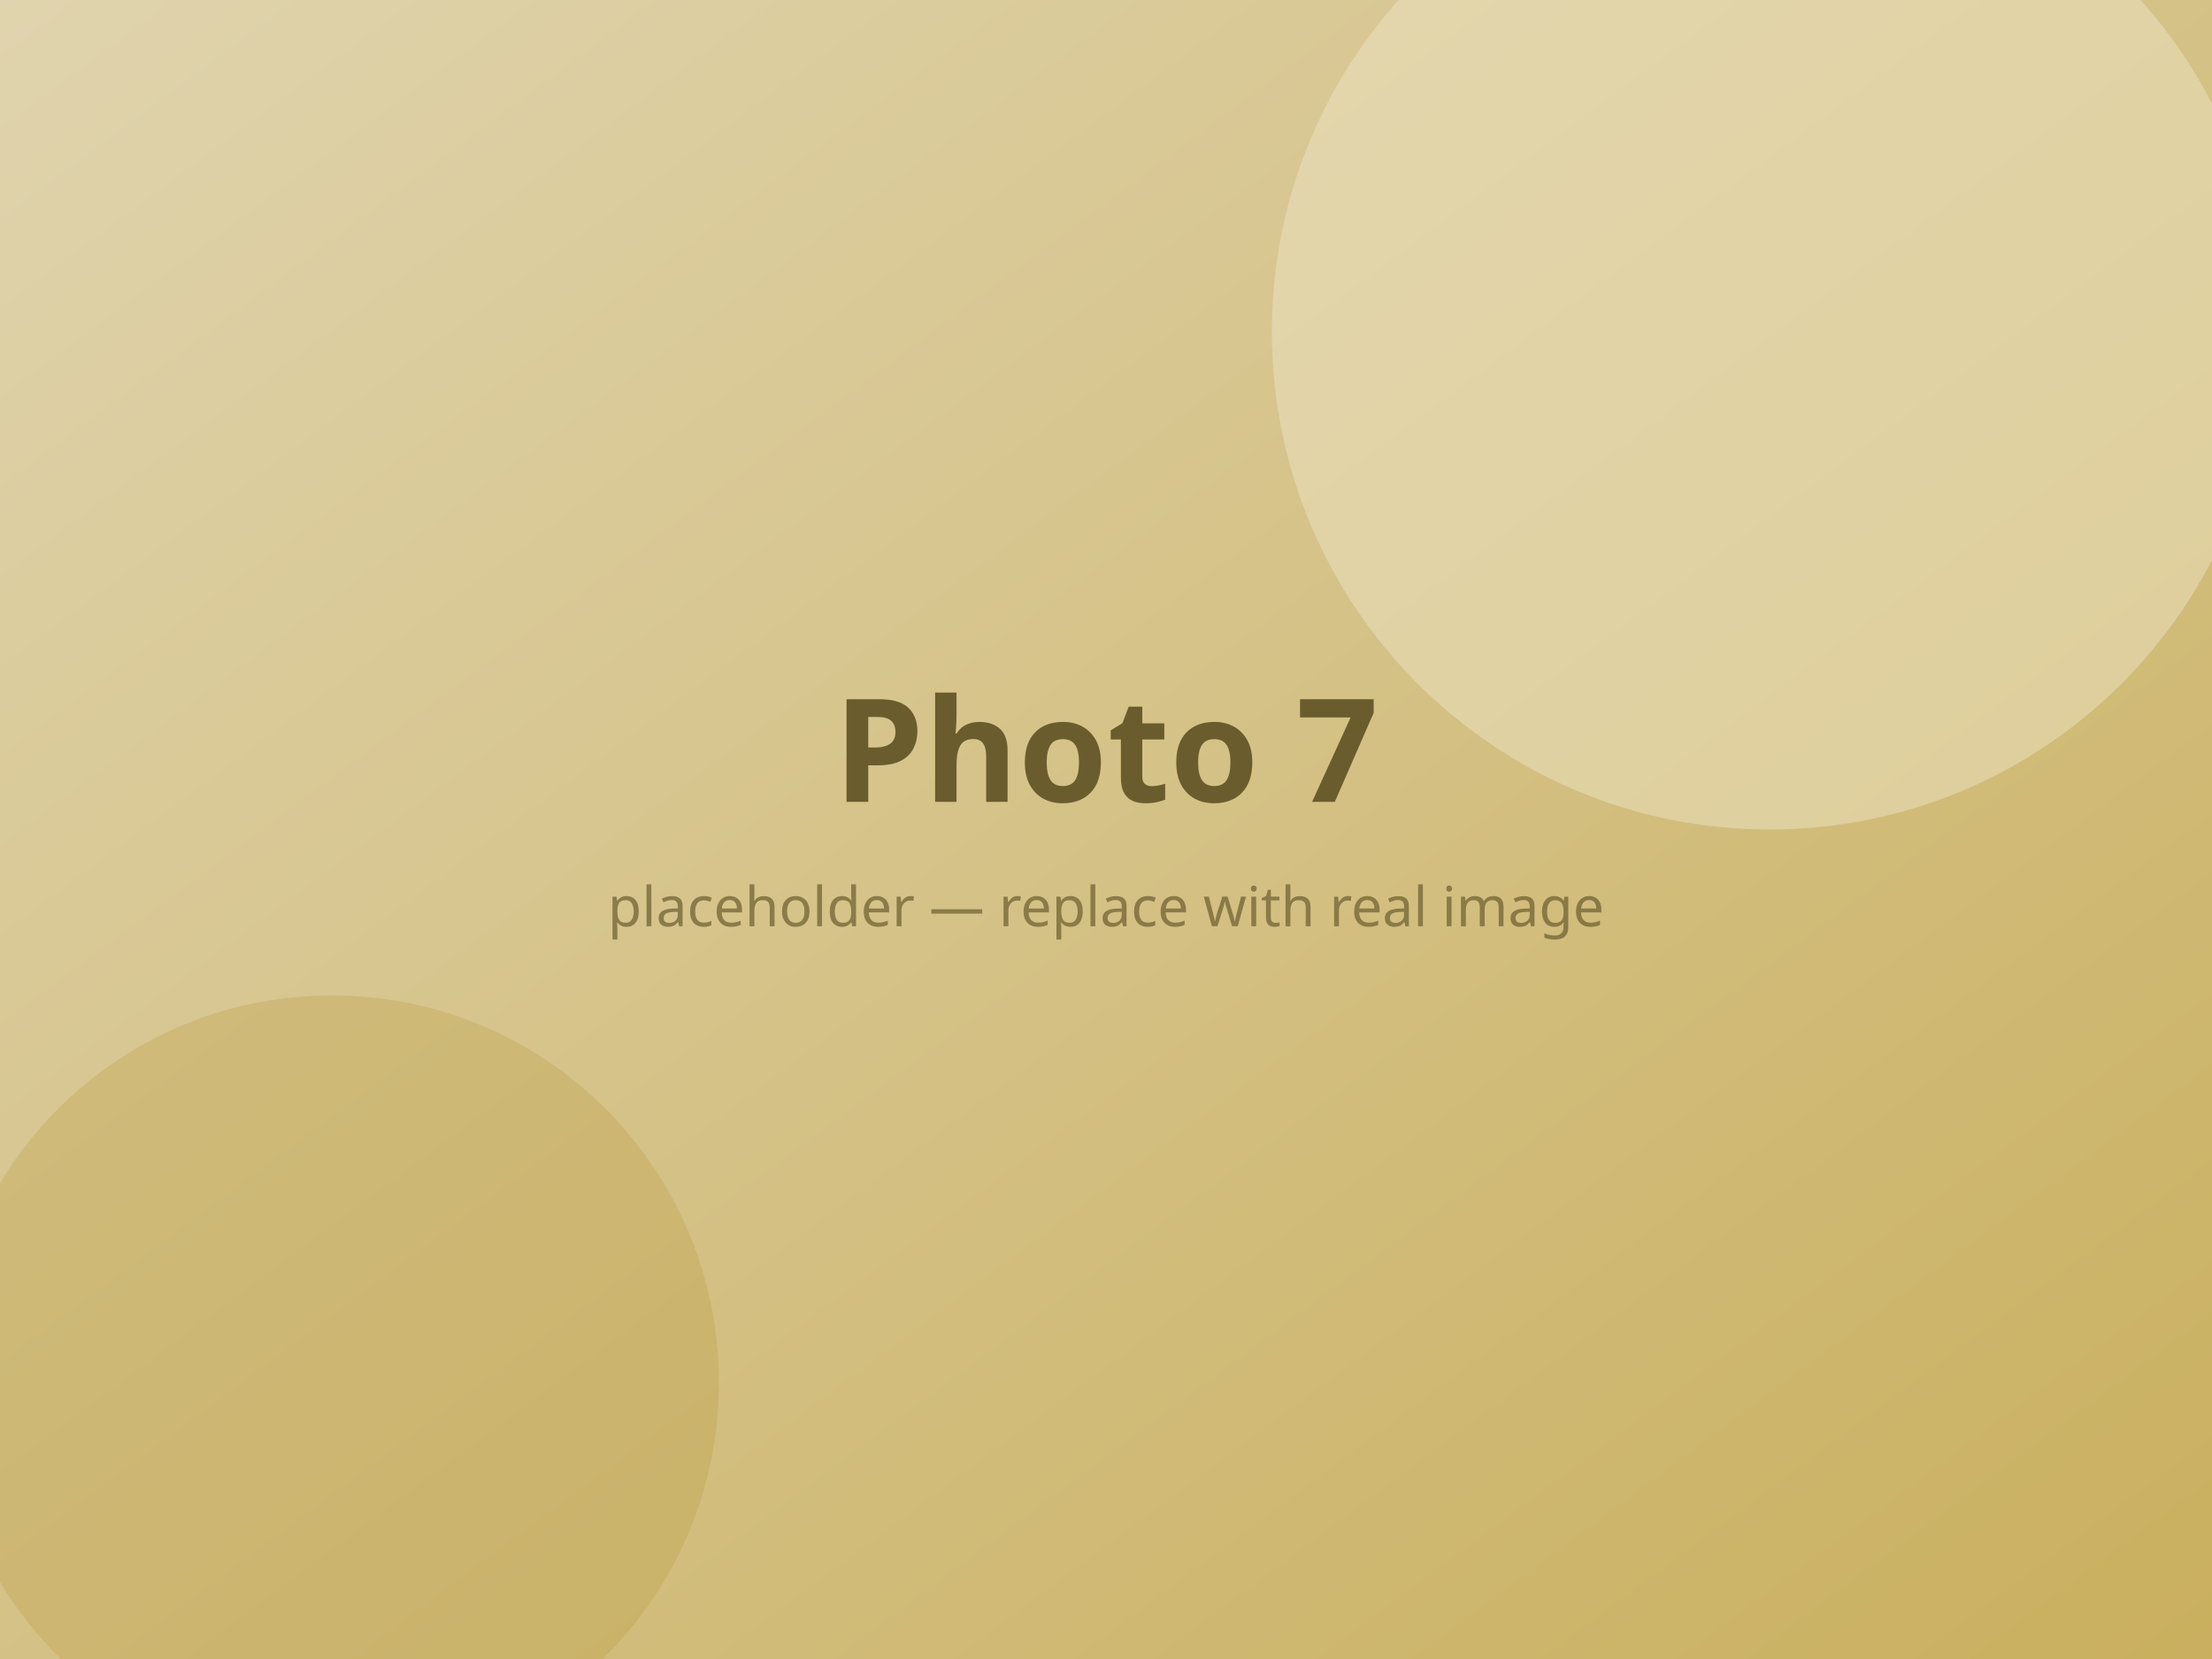
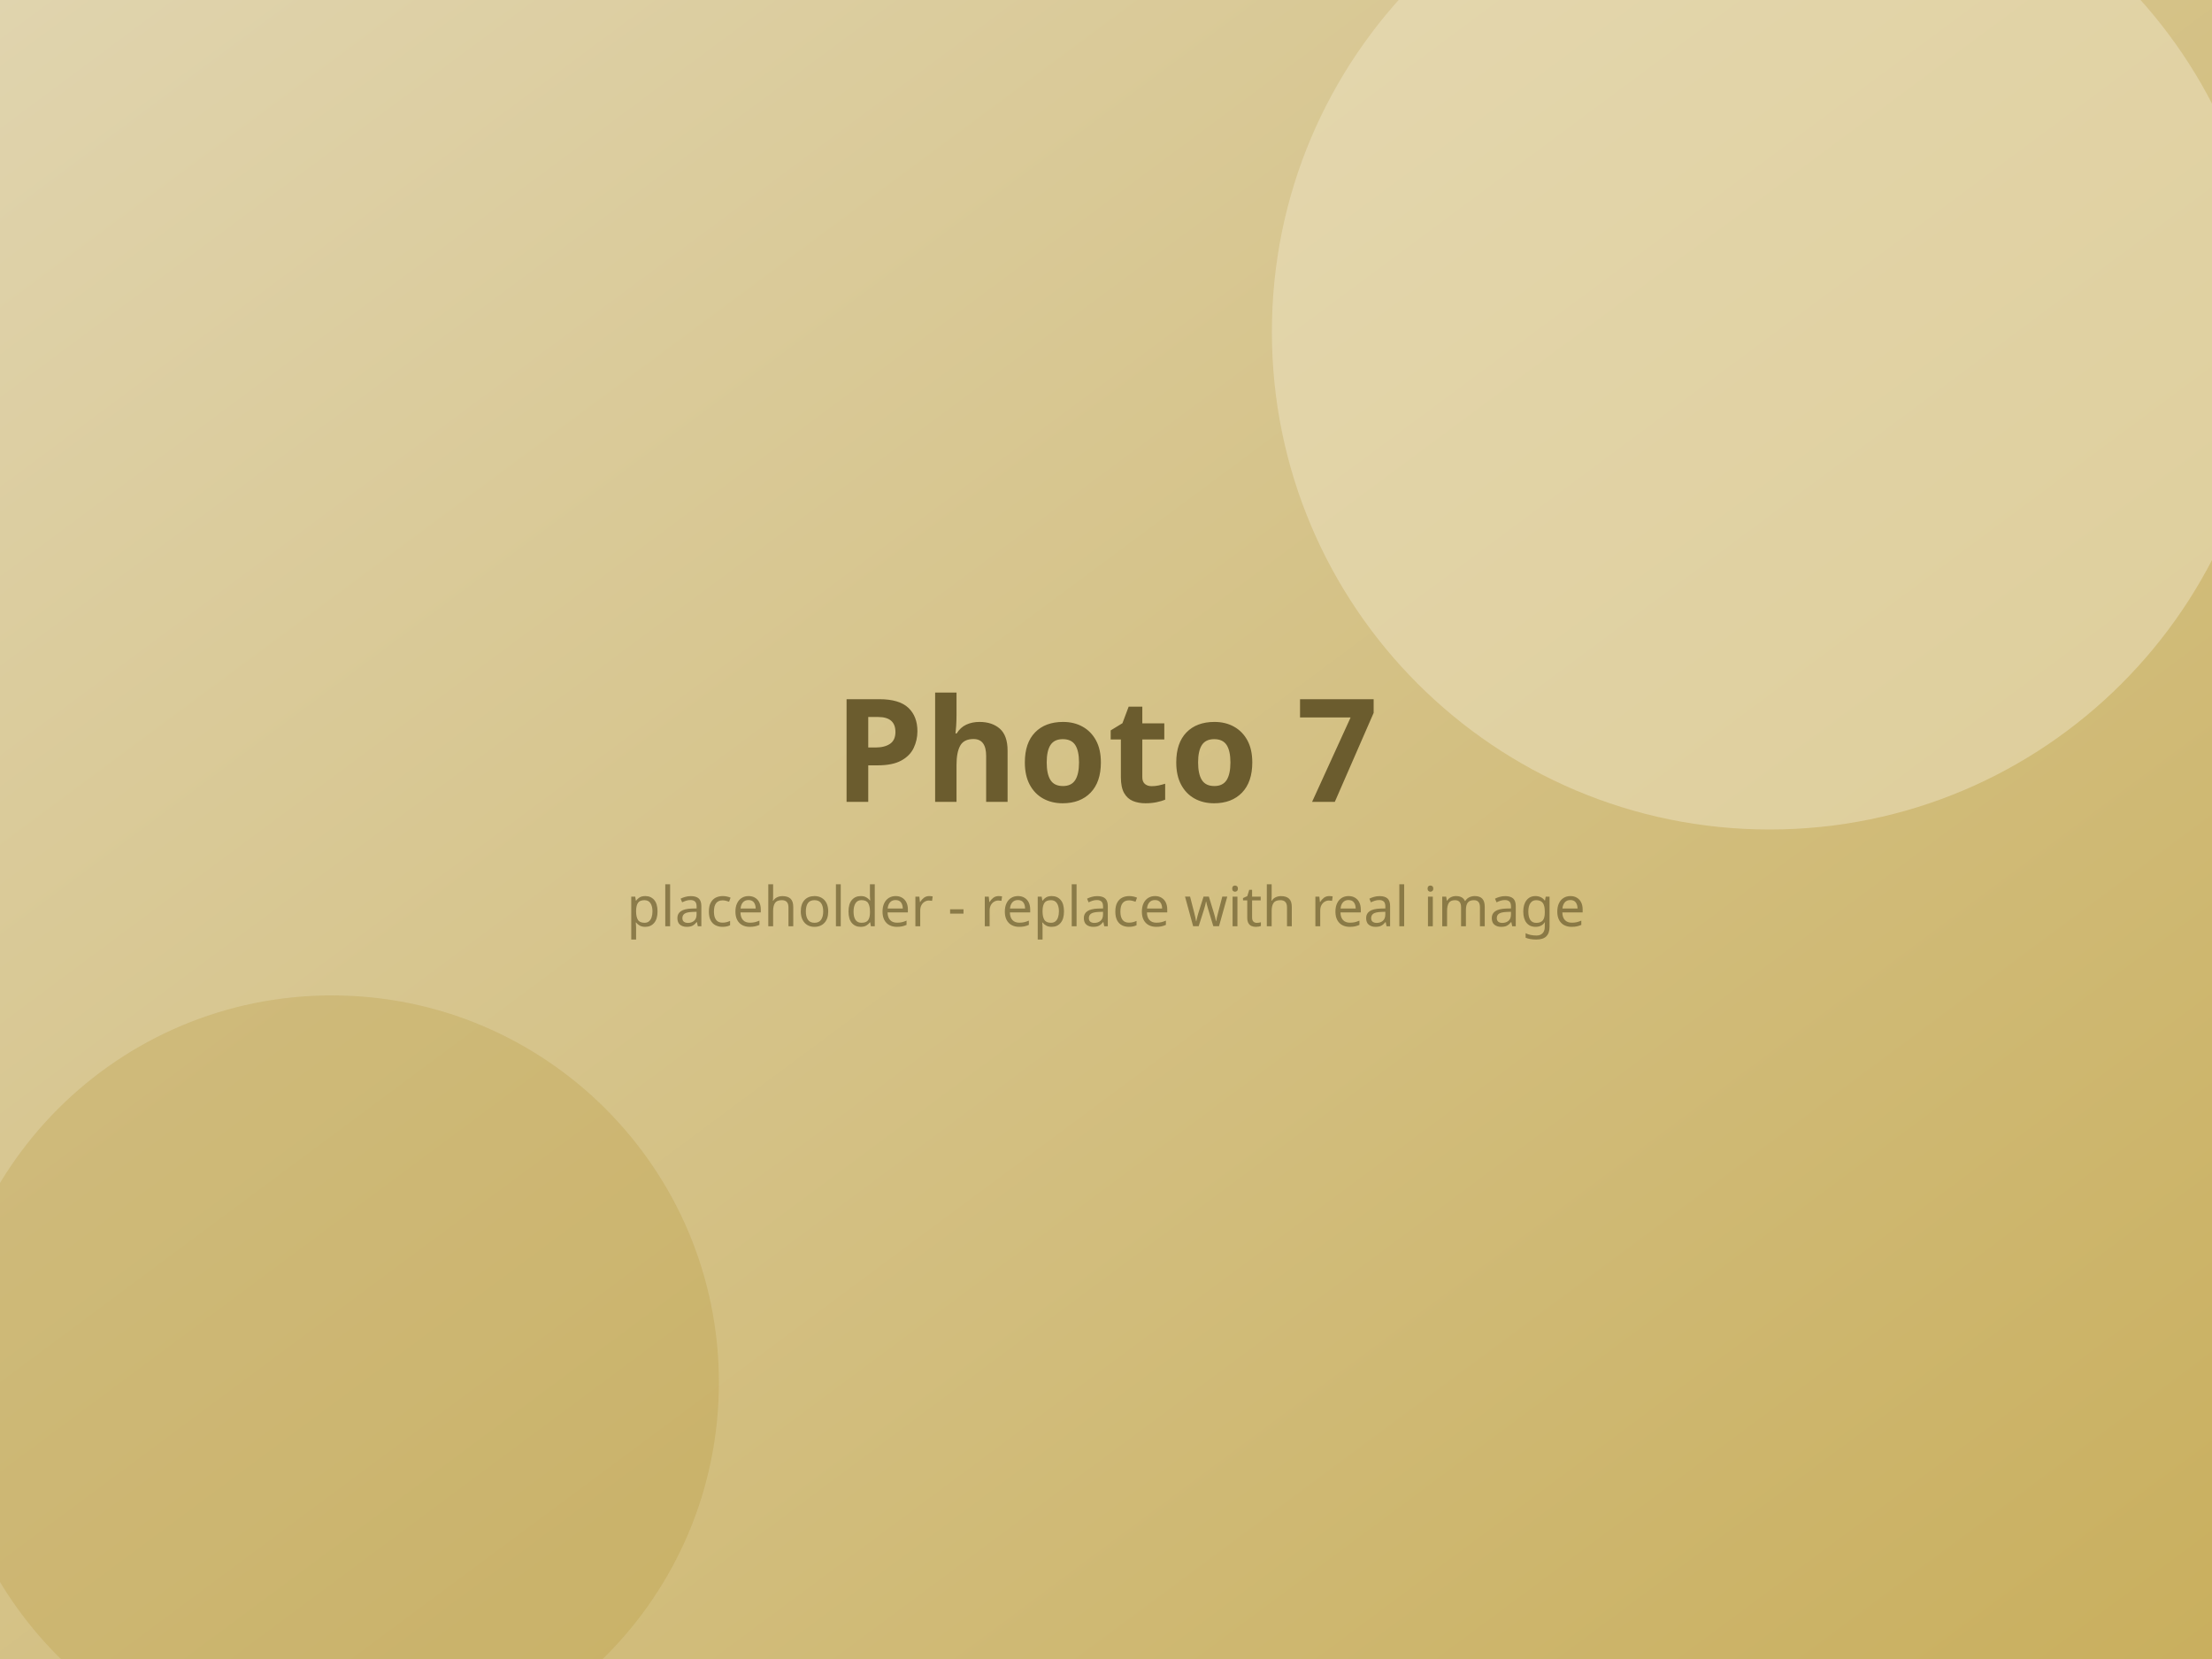
<svg xmlns="http://www.w3.org/2000/svg" width="800" height="600" viewBox="0 0 800 600">
  <defs>
    <linearGradient id="g" x1="0" y1="0" x2="1" y2="1">
      <stop offset="0" stop-color="hsl(45, 45%, 78%)" />
      <stop offset="1" stop-color="hsl(45, 50%, 58%)" />
    </linearGradient>
  </defs>
  <rect width="800" height="600" fill="url(#g)" />
  <circle cx="640" cy="120" r="180" fill="hsl(45, 55%, 85%)" opacity="0.5" />
  <circle cx="120" cy="500" r="140" fill="hsl(45, 55%, 45%)" opacity="0.25" />
  <g fill="hsl(45, 40%, 30%)" font-family="system-ui, sans-serif" text-anchor="middle">
    <text x="400" y="290" font-size="52" font-weight="700">Photo 7</text>
-     <text x="400" y="335" font-size="20" opacity="0.7">placeholder — replace with real image</text>
+     <text x="400" y="335" font-size="20" opacity="0.7">placeholder - replace with real image</text>
  </g>
</svg>
